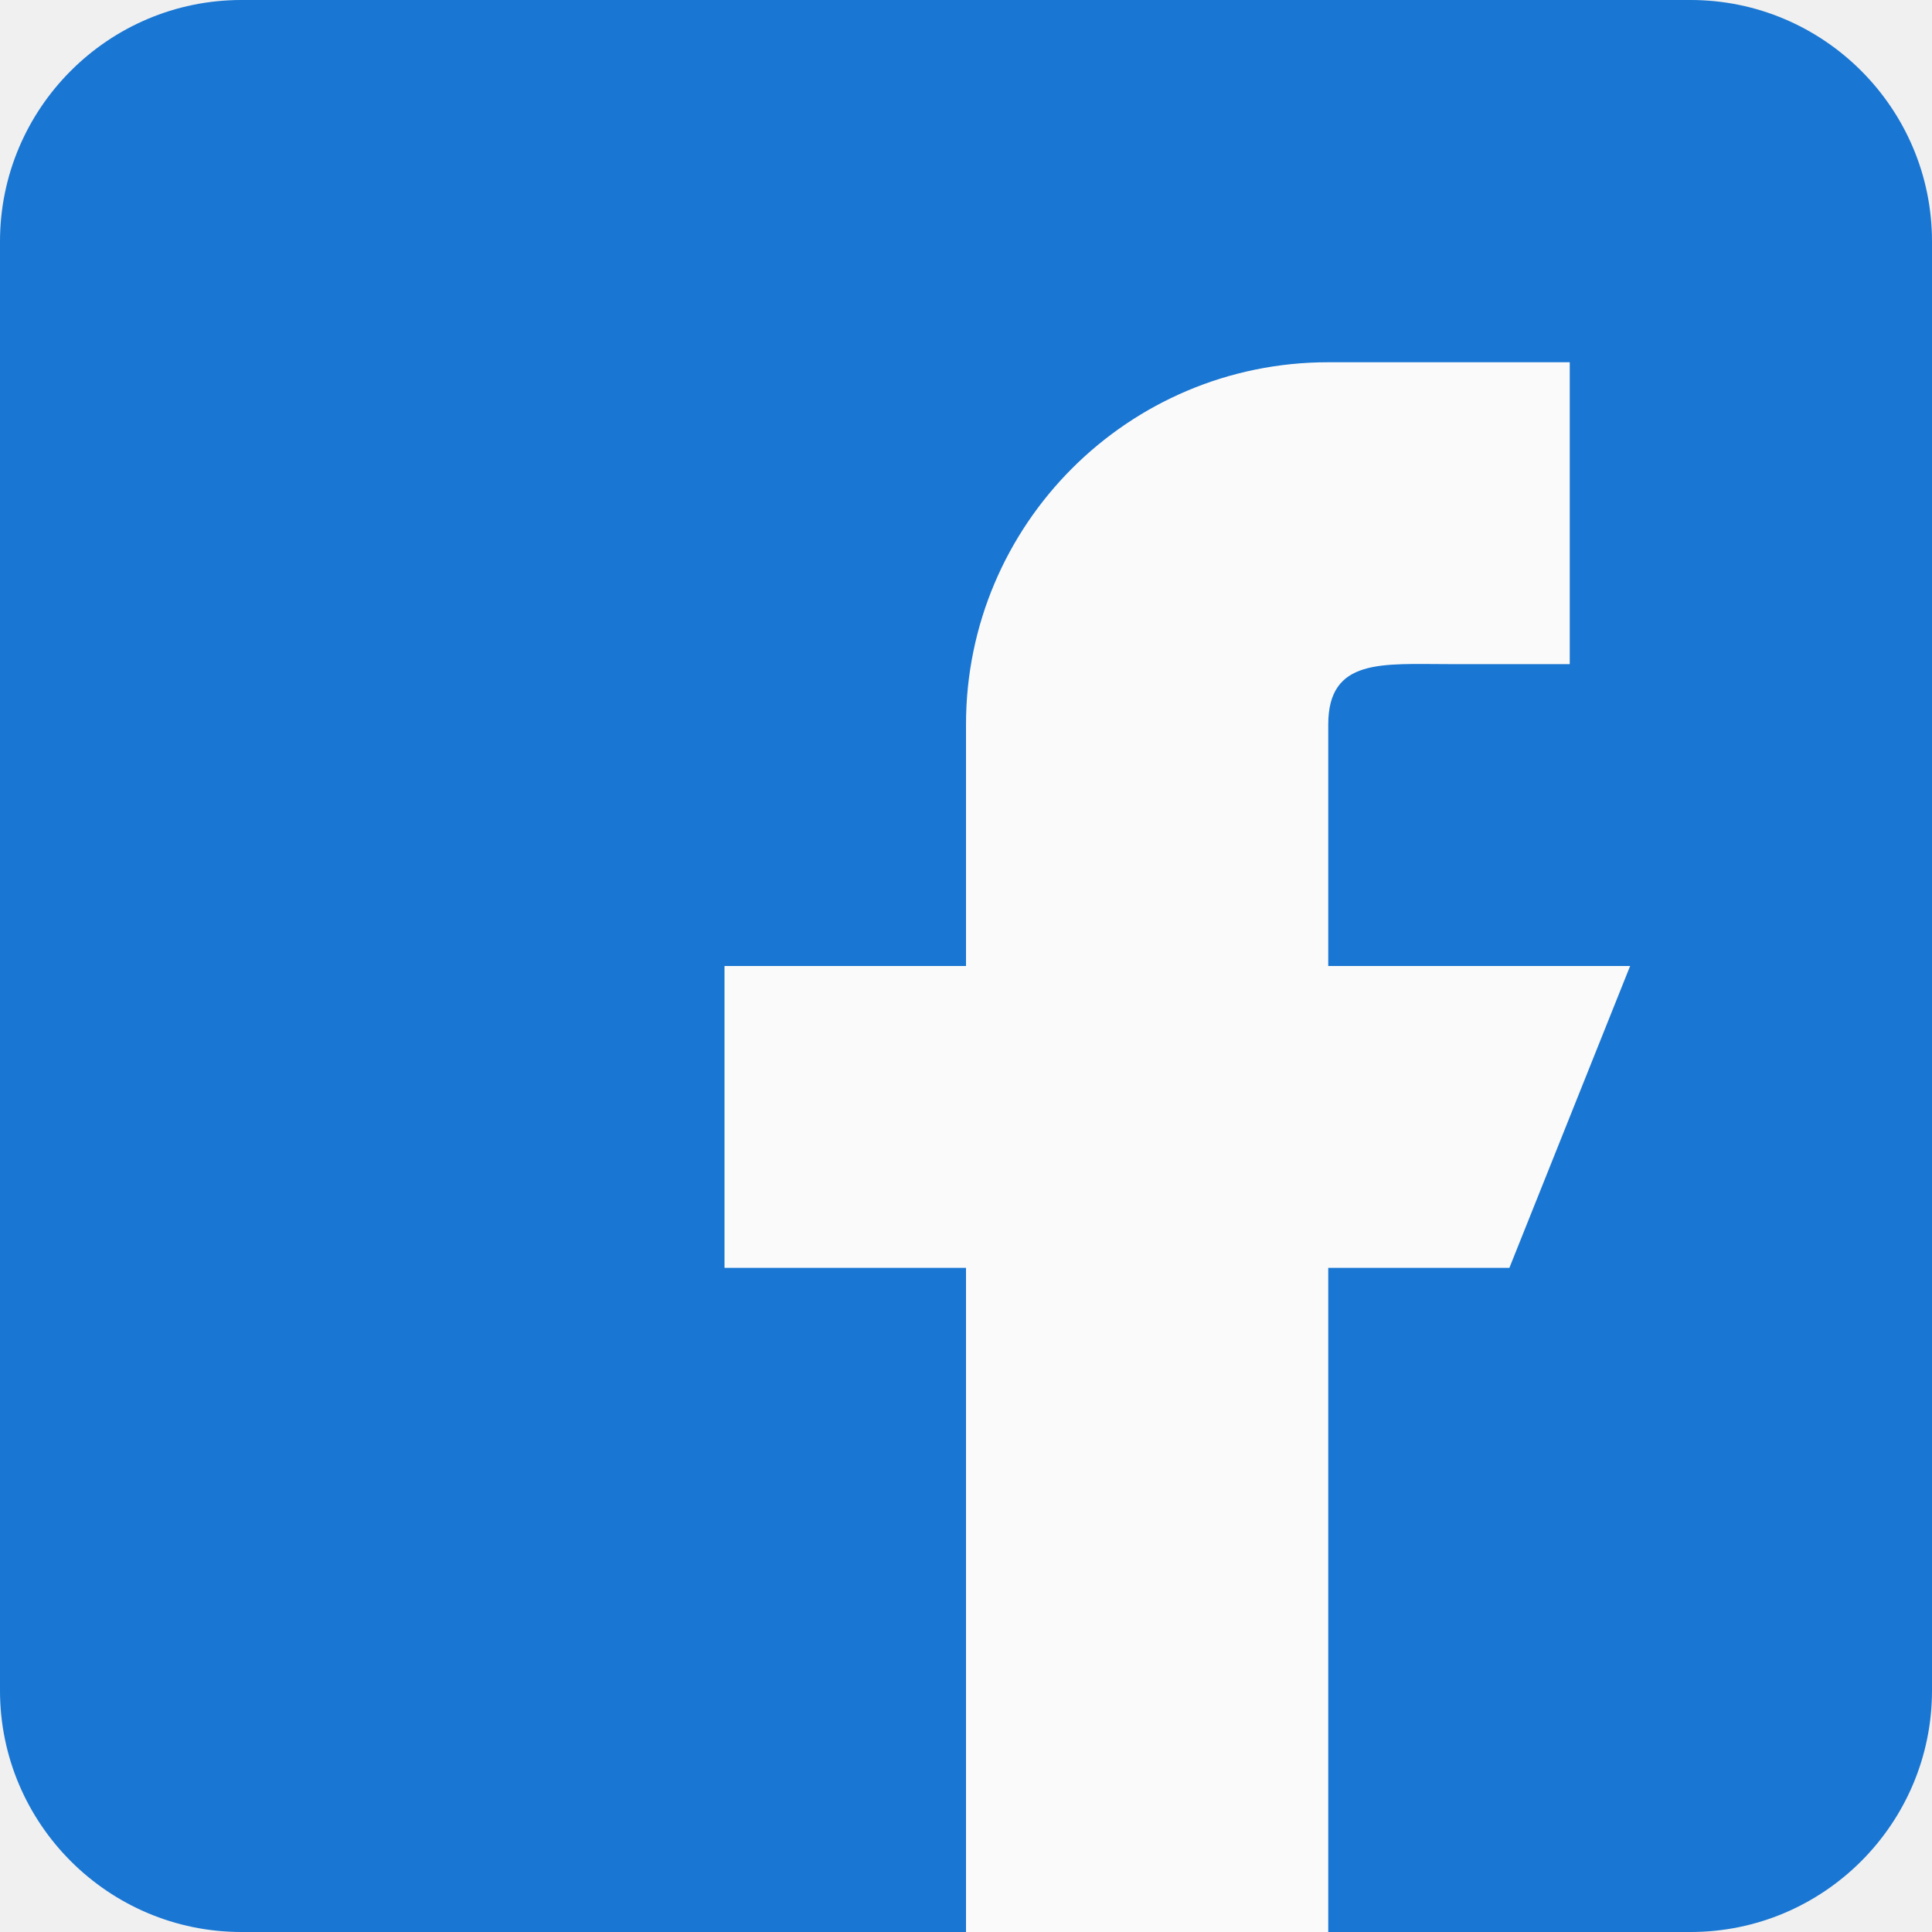
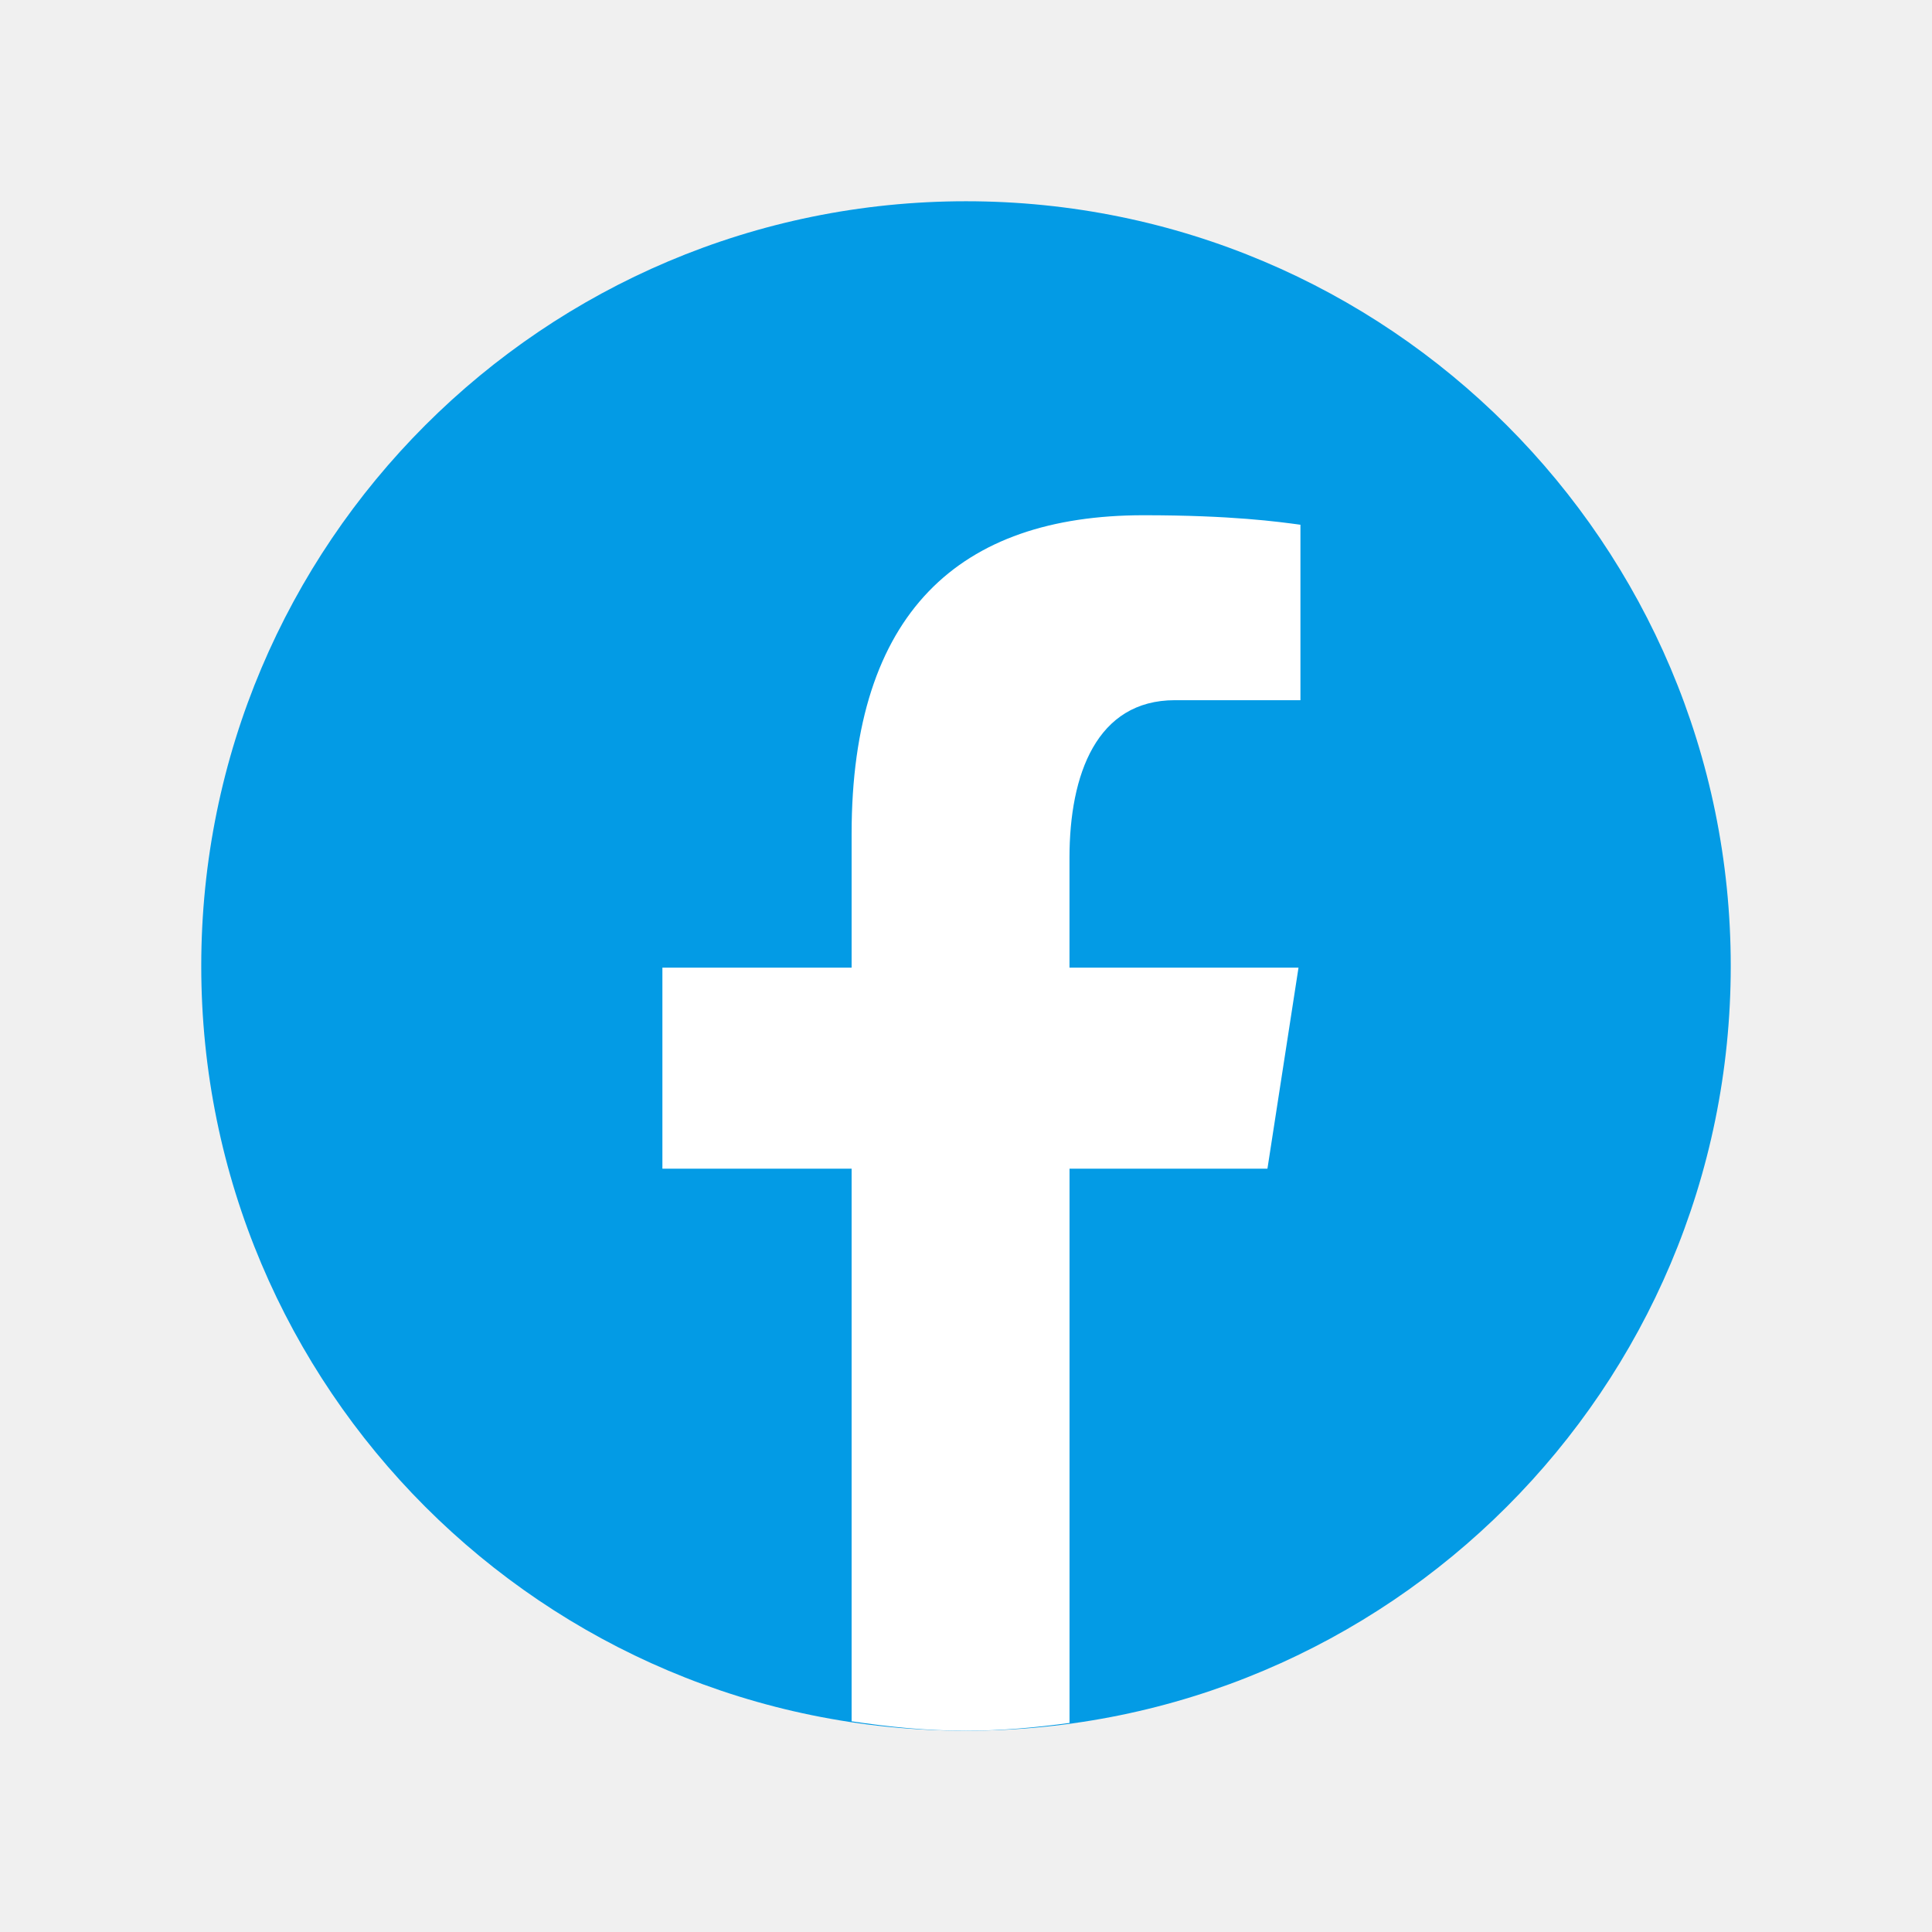
- <svg xmlns="http://www.w3.org/2000/svg" viewBox="0 0 16 16" id="facebook">
-   <path fill="#1976D2" d="M14 0H2C.897 0 0 .897 0 2v12c0 1.103.897 2 2 2h12c1.103 0 2-.897 2-2V2c0-1.103-.897-2-2-2z" />
-   <path fill="#FAFAFA" fill-rule="evenodd" d="M13.5 8H11V6c0-.552.448-.5 1-.5h1V3h-2a3 3 0 0 0-3 3v2H6v2.5h2V16h3v-5.5h1.5l1-2.5z" clip-rule="evenodd" />
+ <svg xmlns="http://www.w3.org/2000/svg" viewBox="0 0 48 48" width="48px" height="48px" fill="#039be5">
+   <path fill="#039be5" d="M24 5A19 19 0 1 0 24 43A19 19 0 1 0 24 5Z" />
+   <path fill="#fff" d="M26.572,29.036h4.917l0.772-4.995h-5.69v-2.73c0-2.075,0.678-3.915,2.619-3.915h3.119v-4.359c-0.548-0.074-1.707-0.236-3.897-0.236c-4.573,0-7.254,2.415-7.254,7.917v3.323h-4.701v4.995h4.701v13.729C22.089,42.905,23.032,43,24,43c0.875,0,1.729-0.08,2.572-0.194V29.036z" />
</svg>
